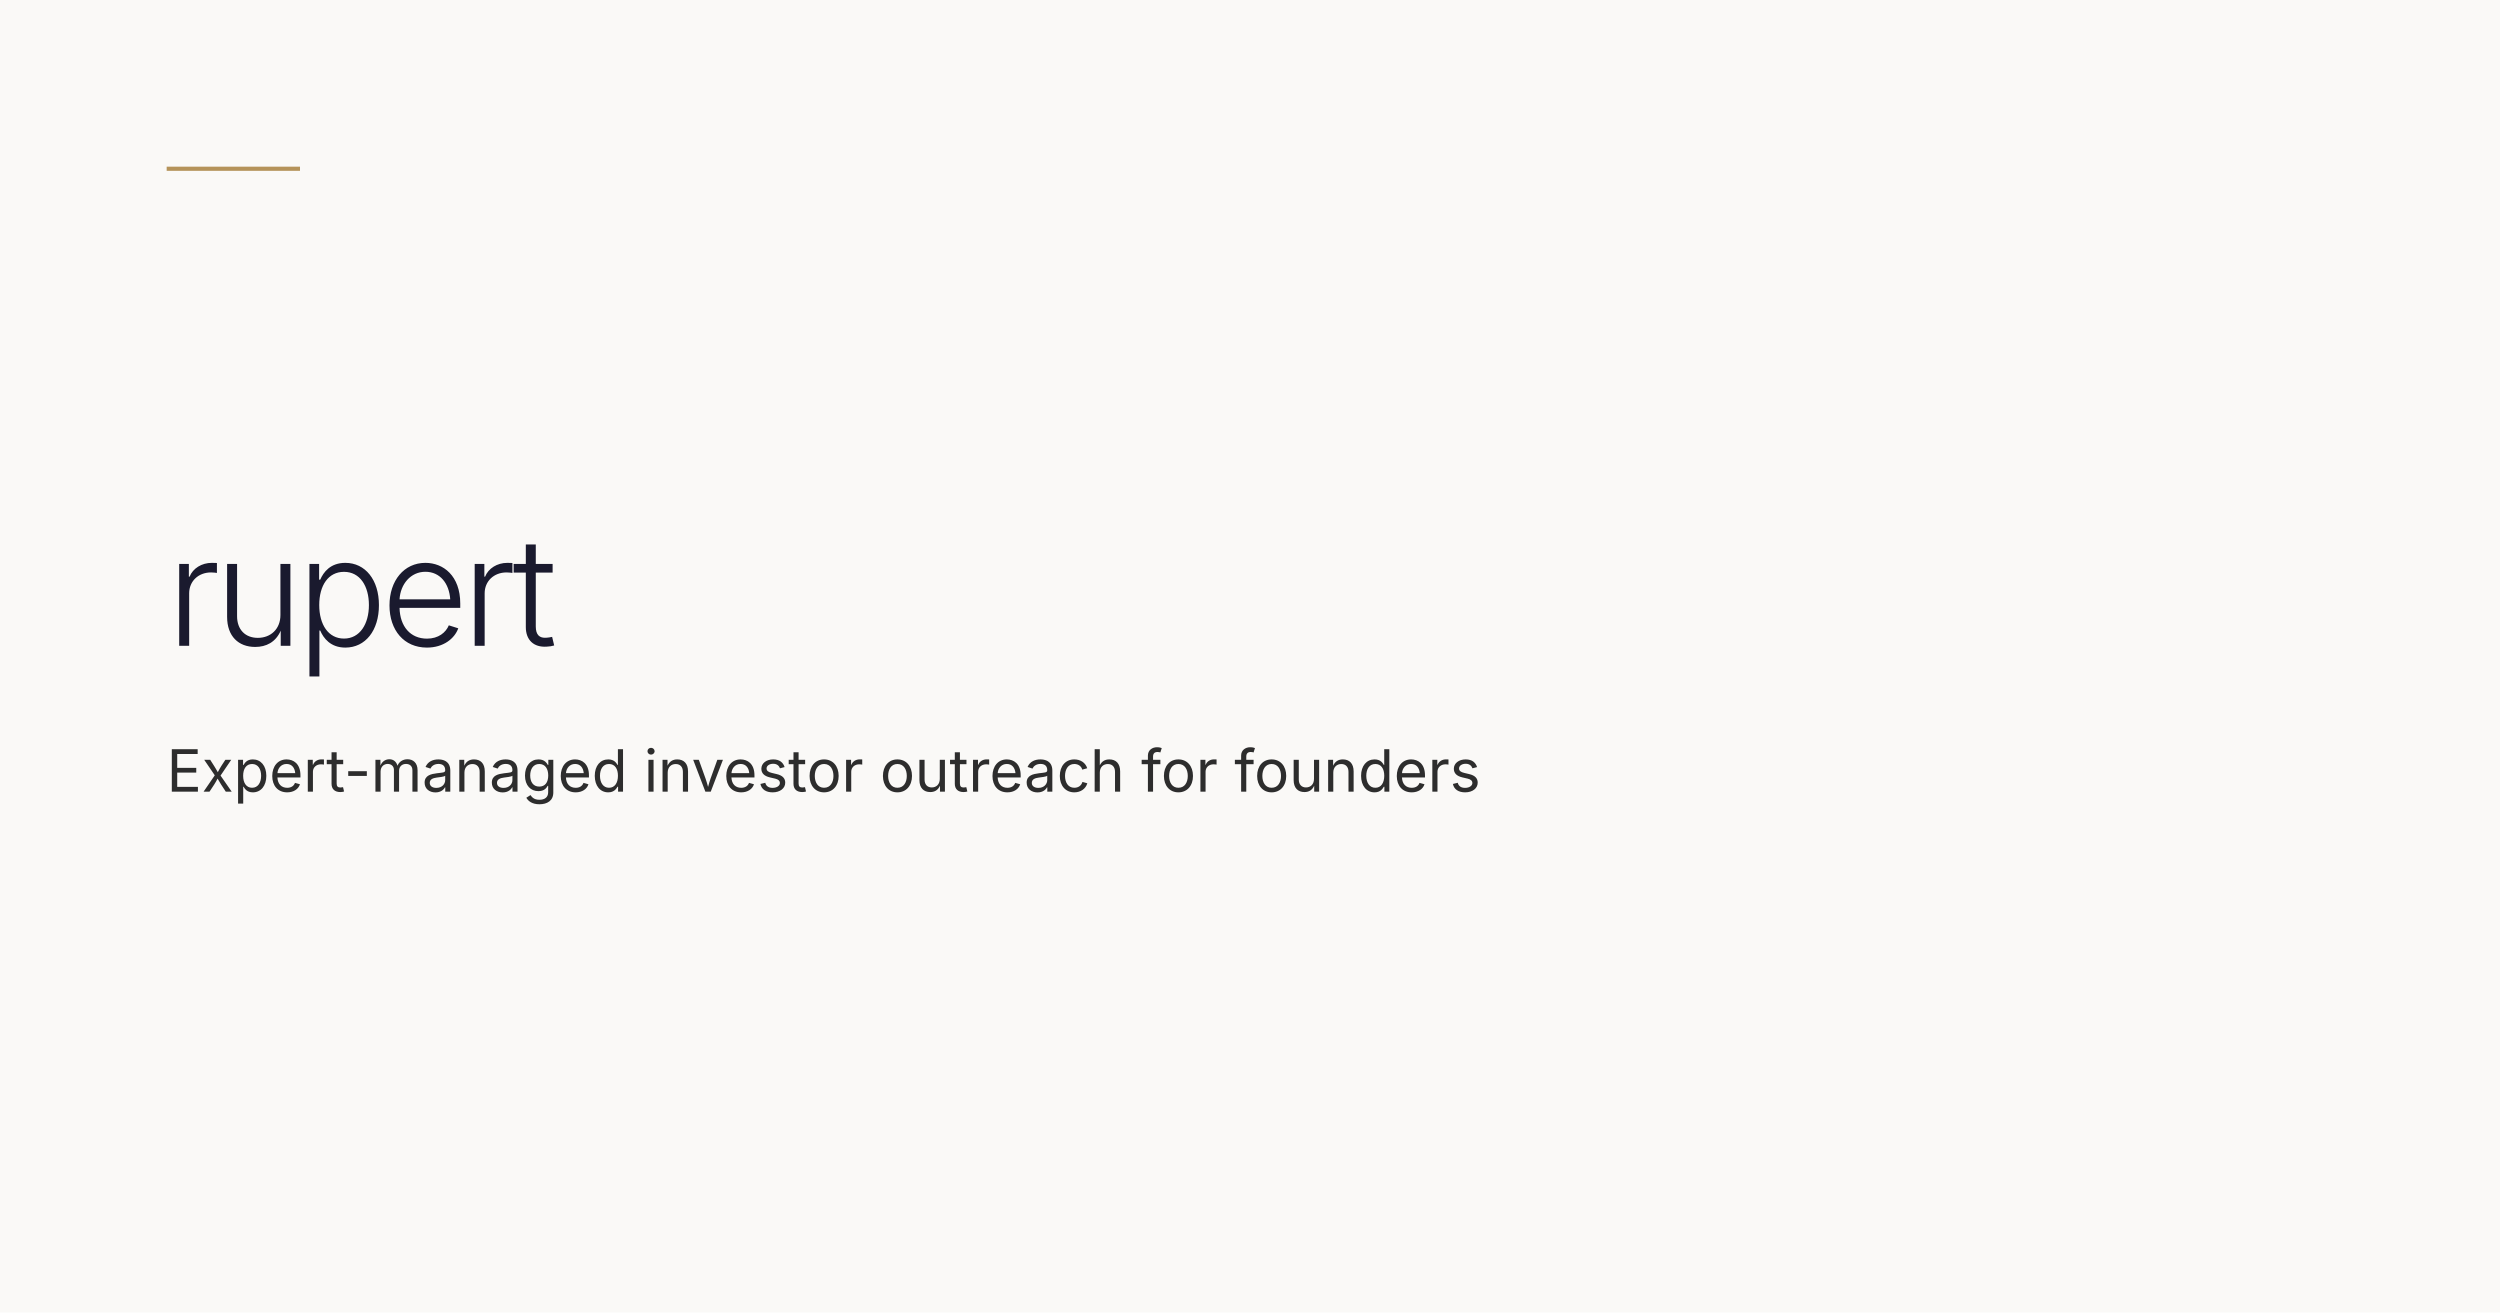
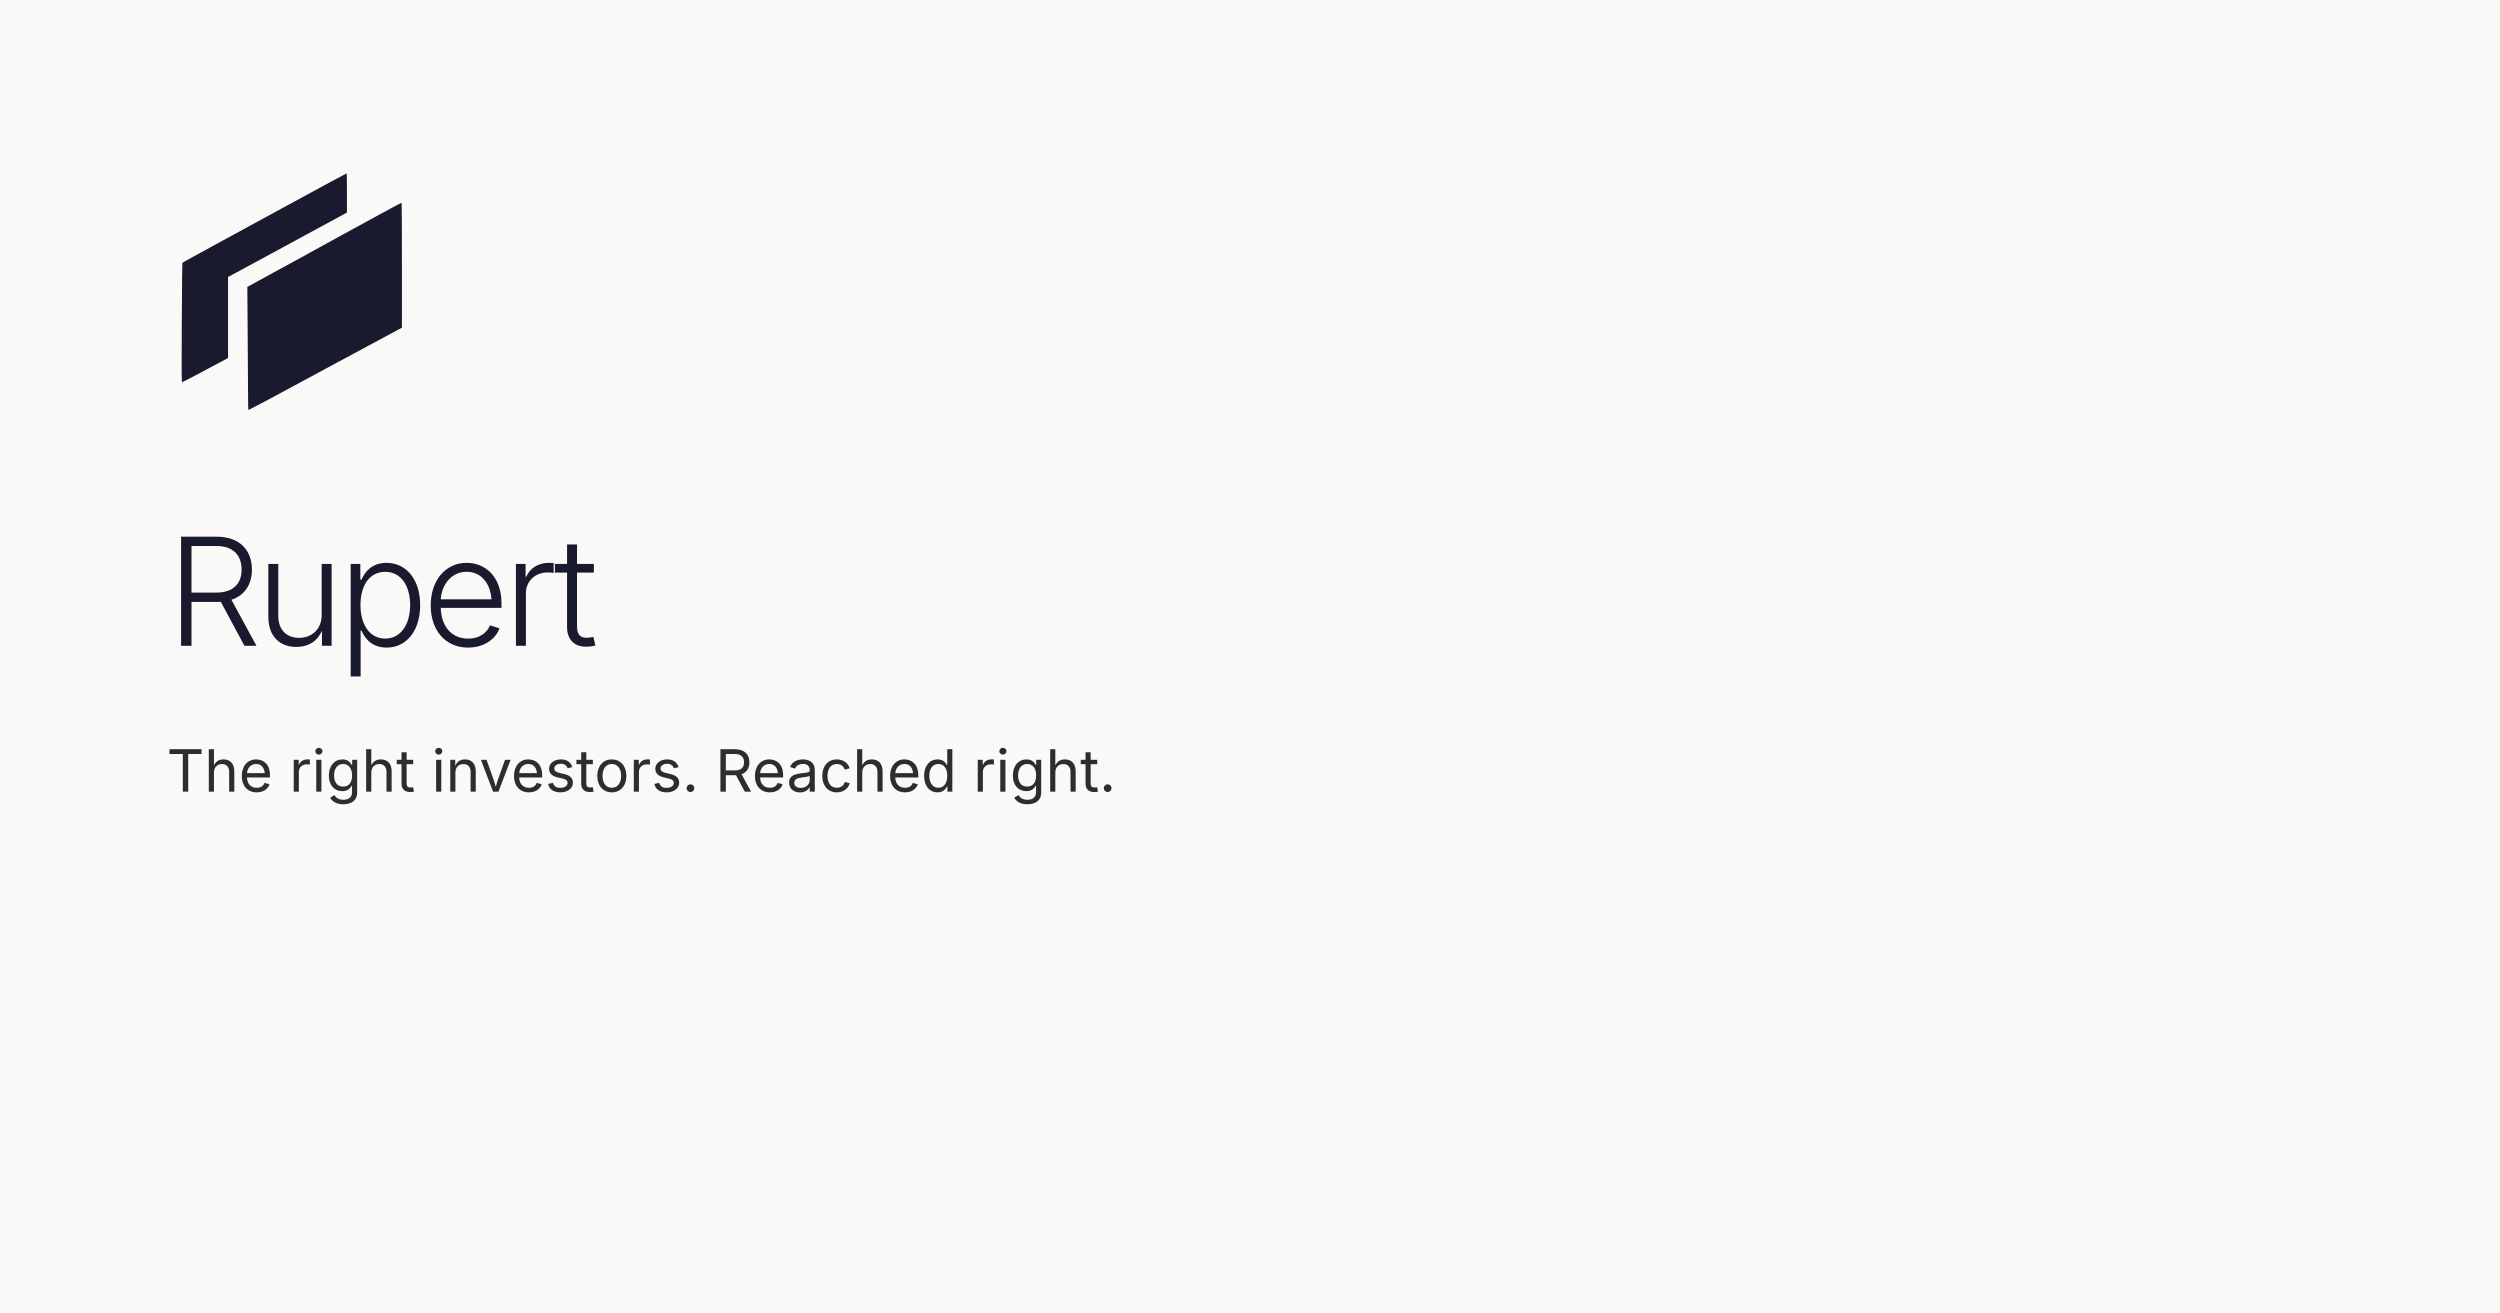
<svg xmlns="http://www.w3.org/2000/svg" width="1200" height="630" viewBox="0 0 1200 630" role="img" aria-labelledby="og-title og-desc">
  <rect width="1200" height="630" fill="#FAF9F7" />
-   <rect x="80" y="80" width="64" height="2" fill="#B5935A" />
-   <text x="80" y="310" fill="#1A1A2E" font-family="Inter, Helvetica Neue, Arial, sans-serif" font-size="72" font-weight="300" letter-spacing="-0.04em">rupert</text>
-   <text x="80" y="380" fill="#2D2D2D" font-family="Inter, Helvetica Neue, Arial, sans-serif" font-size="28" font-weight="400">Expert-managed investor outreach for founders</text>
+   <svg x="80" y="80" width="120" height="120" viewBox="0 0 450 450">
+     <path fill="#1A1A2E" transform="translate(26.5 12.0)" d="M120.0 396.8C120.0 380.7 119.7 330.8 119.3 285.9L118.7 204.4L160.6 181.5C197.1 161.7 228.0 144.7 286.0 112.7C339.3 83.4 395.4 53.0 396.3 53.0C396.7 53.0 397.0 103.6 397.0 165.4L397.0 277.8L381.2 286.3C372.6 291.0 326.8 315.6 279.5 341.0C232.2 366.4 186.3 391.2 177.5 396.0C153.9 408.8 121.4 426.0 120.7 426.0C120.3 426.0 120.0 412.8 120.0 396.8ZM0.7 268.8C1.0 209.8 1.5 161.2 1.9 160.9C2.2 160.5 25.0 148.0 52.5 133.0C80.0 118.1 112.2 100.5 124.0 94.0C147.9 80.9 195.9 54.8 209.0 47.8C213.7 45.3 235.4 33.5 257.2 21.6C279.1 9.7 297.2 -0.0 297.5 -0.0C297.8 -0.0 298.0 15.9 298.0 35.3L298.0 70.5L292.3 73.7C282.8 78.8 222.0 111.8 167.0 141.7C138.7 157.1 108.4 173.5 99.8 178.1L84.0 186.5L84.0 259.5L84.0 332.5L77.2 336.0C73.5 338.0 55.1 347.7 36.4 357.8C17.6 367.8 1.8 376.0 1.2 376.0C0.4 376.0 0.2 346.8 0.7 268.8Z" />
+   </svg>
+   <text x="80" y="310" fill="#1A1A2E" font-family="Inter, Helvetica Neue, Arial, sans-serif" font-size="72" font-weight="300" letter-spacing="-0.04em">Rupert</text>
+   <text x="80" y="380" fill="#2D2D2D" font-family="Inter, Helvetica Neue, Arial, sans-serif" font-size="28" font-weight="400">The right investors. Reached right.</text>
</svg>
